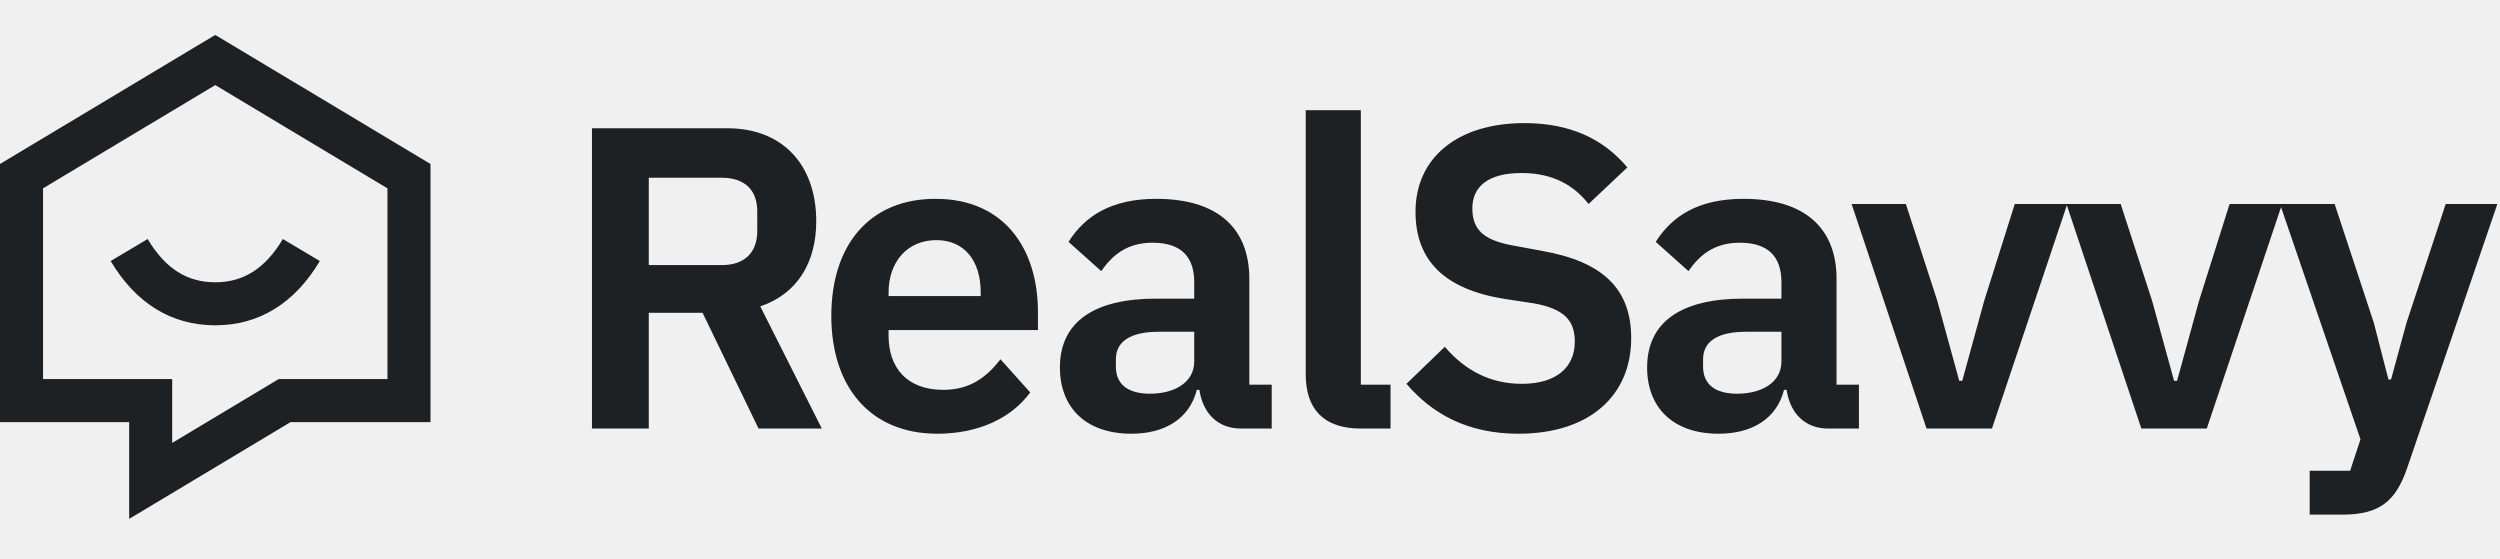
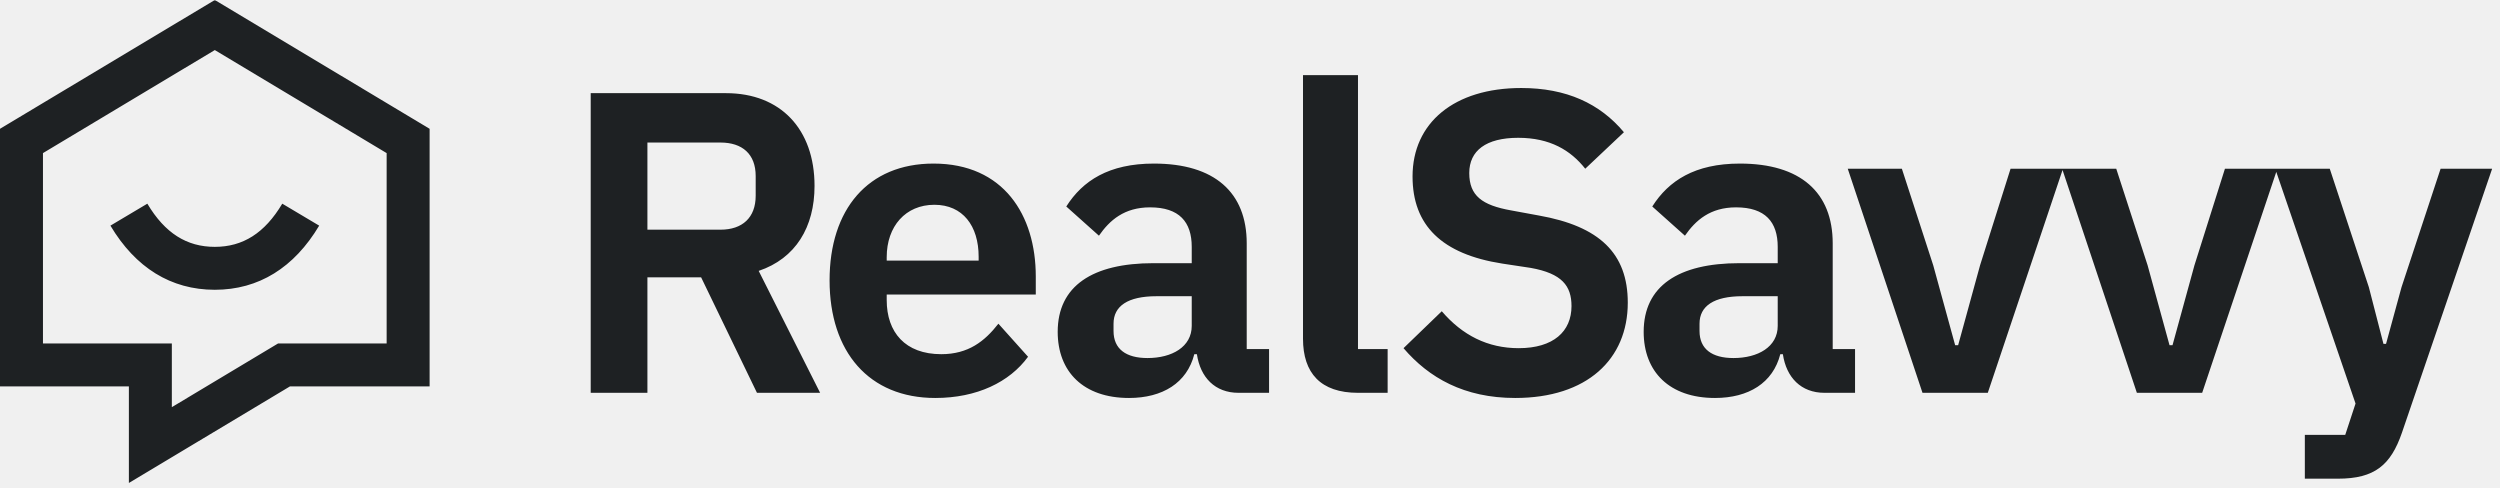
- <svg xmlns="http://www.w3.org/2000/svg" xmlns:xlink="http://www.w3.org/1999/xlink" width="358px" height="80px" viewBox="0 0 358 80" version="1.1">
+ <svg xmlns="http://www.w3.org/2000/svg" xmlns:xlink="http://www.w3.org/1999/xlink" width="205px" height="40px" viewBox="0 0 205 40" version="1.1">
  <defs>
-     <path d="M30.778,0.028 L30.87,0.028 L61.649,18.482 L61.649,55.446 L41.613,55.446 L18.495,69.307 L18.495,55.446 L0,55.446 L0,18.482 L30.778,0.028 Z M92.905,39.797 L92.905,56.369 L84.767,56.369 L84.767,13.369 L104.186,13.369 C112.015,13.369 116.886,18.544 116.886,26.676 C116.886,32.59 114.173,37.087 108.871,38.874 L117.687,56.369 L108.625,56.369 L100.611,39.797 L92.905,39.797 Z M92.905,32.96 L103.384,32.96 C106.529,32.96 108.44,31.235 108.44,28.092 L108.44,25.258 C108.44,22.117 106.529,20.453 103.384,20.453 L92.905,20.453 L92.905,32.96 Z M134.209,57.109 C124.715,57.109 119.044,50.517 119.044,40.229 C119.044,30.064 124.53,23.472 133.963,23.472 C144.011,23.472 148.635,30.864 148.635,39.674 L148.635,42.262 L127.243,42.262 L127.243,43.062 C127.243,47.683 129.894,50.825 135.072,50.825 C138.956,50.825 141.299,48.977 143.271,46.451 L147.525,51.195 C144.874,54.829 140.189,57.109 134.209,57.109 Z M134.086,29.386 C129.955,29.386 127.243,32.466 127.243,36.902 L127.243,37.395 L140.435,37.395 L140.435,36.841 C140.435,32.405 138.154,29.386 134.086,29.386 Z M162.013,57.109 C155.478,57.109 151.779,53.351 151.779,47.621 C151.779,41.03 156.772,37.765 165.526,37.765 L171.013,37.765 L171.013,35.423 C171.013,31.851 169.225,29.756 165.034,29.756 C161.335,29.756 159.238,31.604 157.698,33.822 L153.012,29.633 C155.354,25.936 159.115,23.472 165.588,23.472 C174.281,23.472 178.904,27.599 178.904,34.931 L178.904,50.086 L182.11,50.086 L182.11,56.369 L177.733,56.369 C174.342,56.369 172.246,54.152 171.753,50.825 L171.384,50.825 C170.335,54.953 166.821,57.109 162.013,57.109 Z M164.664,51.379 C168.177,51.379 171.013,49.778 171.013,46.759 L171.013,42.508 L165.958,42.508 C161.828,42.508 159.793,43.925 159.793,46.451 L159.793,47.498 C159.793,50.086 161.581,51.379 164.664,51.379 Z M199.125,56.369 L194.871,56.369 C189.508,56.369 186.98,53.535 186.98,48.607 L186.98,10.781 L194.871,10.781 L194.871,50.086 L199.125,50.086 L199.125,56.369 Z M217.435,57.109 C210.098,57.109 205.043,54.213 201.406,49.963 L206.893,44.664 C209.852,48.114 213.489,49.963 217.928,49.963 C222.922,49.963 225.511,47.56 225.511,43.925 C225.511,41.03 224.155,39.243 219.654,38.442 L215.585,37.826 C206.893,36.471 202.701,32.343 202.701,25.32 C202.701,17.619 208.68,12.629 218.298,12.629 C224.771,12.629 229.579,14.847 233.032,18.975 L227.483,24.211 C225.388,21.562 222.428,19.775 217.866,19.775 C213.243,19.775 210.839,21.624 210.839,24.827 C210.839,28.092 212.688,29.448 216.818,30.187 L220.826,30.926 C229.518,32.466 233.587,36.347 233.587,43.433 C233.587,51.564 227.73,57.109 217.435,57.109 Z M246.101,57.109 C239.566,57.109 235.867,53.351 235.867,47.621 C235.867,41.03 240.861,37.765 249.615,37.765 L255.102,37.765 L255.102,35.423 C255.102,31.851 253.314,29.756 249.122,29.756 C245.423,29.756 243.327,31.604 241.786,33.822 L237.1,29.633 C239.443,25.936 243.204,23.472 249.677,23.472 C258.369,23.472 262.993,27.599 262.993,34.931 L262.993,50.086 L266.199,50.086 L266.199,56.369 L261.821,56.369 C258.431,56.369 256.335,54.152 255.842,50.825 L255.472,50.825 C254.424,54.953 250.91,57.109 246.101,57.109 Z M326.647,24.666 L316.011,56.369 L306.64,56.369 L295.975,24.395 L285.248,56.369 L275.878,56.369 L265.151,24.211 L272.918,24.211 L277.419,38.072 L280.563,49.532 L280.995,49.532 L284.138,38.072 L288.516,24.211 L303.681,24.211 L308.182,38.072 L311.325,49.532 L311.757,49.532 L314.902,38.072 L319.278,24.211 L334.321,24.211 L339.93,41.215 L342.027,49.347 L342.396,49.347 L344.616,41.215 L350.226,24.211 L357.624,24.211 L344.677,62.099 C343.075,66.72 340.794,68.691 335.492,68.691 L330.745,68.691 L330.745,62.407 L336.54,62.407 L338.02,57.91 L326.647,24.666 Z M248.752,51.379 C252.266,51.379 255.102,49.778 255.102,46.759 L255.102,42.508 L250.047,42.508 C245.916,42.508 243.882,43.925 243.882,46.451 L243.882,47.498 C243.882,50.086 245.67,51.379 248.752,51.379 Z M39.906,49.285 L55.484,49.285 L55.484,21.97 L30.824,7.184 L6.165,21.97 L6.165,49.285 L24.659,49.285 L24.659,58.426 L39.906,49.285 Z M15.846,32.379 L21.143,29.227 C23.669,33.467 26.802,35.423 30.824,35.423 C34.846,35.423 37.98,33.467 40.506,29.227 L45.802,32.379 C42.211,38.407 37.124,41.584 30.824,41.584 C24.525,41.584 19.438,38.407 15.846,32.379 Z" id="path-1" />
+     <path d="M17.587,0.016 L17.64,0.016 L35.228,10.561 L35.228,31.683 L23.779,31.683 L10.568,39.604 L10.568,31.683 L0,31.683 L0,10.561 L17.587,0.016 Z M53.088,22.741 L53.088,32.211 L48.438,32.211 L48.438,7.639 L59.535,7.639 C64.009,7.639 66.792,10.596 66.792,15.243 C66.792,18.623 65.242,21.192 62.212,22.213 L67.25,32.211 L62.071,32.211 L57.492,22.741 L53.088,22.741 Z M53.088,18.834 L59.077,18.834 C60.874,18.834 61.966,17.848 61.966,16.053 L61.966,14.433 C61.966,12.638 60.874,11.688 59.077,11.688 L53.088,11.688 L53.088,18.834 Z M76.691,32.634 C71.266,32.634 68.025,28.867 68.025,22.988 C68.025,17.179 71.16,13.413 76.55,13.413 C82.292,13.413 84.934,17.637 84.934,22.671 L84.934,24.15 L72.71,24.15 L72.71,24.607 C72.71,27.248 74.225,29.043 77.184,29.043 C79.404,29.043 80.742,27.987 81.869,26.543 L84.3,29.254 C82.785,31.331 80.108,32.634 76.691,32.634 Z M76.621,16.792 C74.26,16.792 72.71,18.552 72.71,21.087 L72.71,21.369 L80.249,21.369 L80.249,21.052 C80.249,18.517 78.945,16.792 76.621,16.792 Z M92.579,32.634 C88.844,32.634 86.731,30.486 86.731,27.212 C86.731,23.446 89.584,21.58 94.587,21.58 L97.722,21.58 L97.722,20.242 C97.722,18.2 96.7,17.003 94.305,17.003 C92.191,17.003 90.993,18.059 90.113,19.327 L87.435,16.933 C88.774,14.821 90.923,13.413 94.622,13.413 C99.589,13.413 102.231,15.771 102.231,19.96 L102.231,28.621 L104.063,28.621 L104.063,32.211 L101.562,32.211 C99.624,32.211 98.427,30.944 98.145,29.043 L97.933,29.043 C97.334,31.402 95.326,32.634 92.579,32.634 Z M94.093,29.36 C96.101,29.36 97.722,28.444 97.722,26.72 L97.722,24.29 L94.833,24.29 C92.473,24.29 91.31,25.1 91.31,26.543 L91.31,27.142 C91.31,28.621 92.332,29.36 94.093,29.36 Z M113.786,32.211 L111.355,32.211 C108.29,32.211 106.846,30.592 106.846,27.775 L106.846,6.161 L111.355,6.161 L111.355,28.621 L113.786,28.621 L113.786,32.211 Z M124.248,32.634 C120.056,32.634 117.168,30.979 115.089,28.55 L118.225,25.522 C119.915,27.494 121.994,28.55 124.53,28.55 C127.384,28.55 128.863,27.177 128.863,25.1 C128.863,23.446 128.088,22.425 125.517,21.967 L123.192,21.615 C118.225,20.84 115.829,18.482 115.829,14.469 C115.829,10.068 119.246,7.217 124.742,7.217 C128.44,7.217 131.188,8.484 133.161,10.843 L129.99,13.835 C128.793,12.321 127.102,11.3 124.495,11.3 C121.853,11.3 120.479,12.356 120.479,14.187 C120.479,16.053 121.536,16.827 123.896,17.25 L126.186,17.672 C131.153,18.552 133.478,20.77 133.478,24.819 C133.478,29.465 130.131,32.634 124.248,32.634 Z M140.629,32.634 C136.895,32.634 134.781,30.486 134.781,27.212 C134.781,23.446 137.635,21.58 142.637,21.58 L145.773,21.58 L145.773,20.242 C145.773,18.2 144.751,17.003 142.356,17.003 C140.242,17.003 139.044,18.059 138.164,19.327 L135.486,16.933 C136.825,14.821 138.973,13.413 142.672,13.413 C147.64,13.413 150.282,15.771 150.282,19.96 L150.282,28.621 L152.114,28.621 L152.114,32.211 L149.612,32.211 C147.675,32.211 146.477,30.944 146.195,29.043 L145.984,29.043 C145.385,31.402 143.377,32.634 140.629,32.634 Z M186.655,14.095 L180.578,32.211 L175.223,32.211 L169.129,13.94 L162.999,32.211 L157.644,32.211 L151.515,13.835 L155.953,13.835 L158.525,21.756 L160.322,28.304 L160.568,28.304 L162.365,21.756 L164.866,13.835 L173.532,13.835 L176.104,21.756 L177.9,28.304 L178.147,28.304 L179.944,21.756 L182.445,13.835 L191.04,13.835 L194.246,23.551 L195.444,28.198 L195.655,28.198 L196.924,23.551 L200.129,13.835 L204.356,13.835 L196.958,35.485 C196.043,38.126 194.739,39.252 191.71,39.252 L188.997,39.252 L188.997,35.661 L192.309,35.661 L193.154,33.091 L186.655,14.095 Z M142.144,29.36 C144.152,29.36 145.773,28.444 145.773,26.72 L145.773,24.29 L142.884,24.29 C140.524,24.29 139.361,25.1 139.361,26.543 L139.361,27.142 C139.361,28.621 140.383,29.36 142.144,29.36 Z M22.803,28.163 L31.705,28.163 L31.705,12.554 L17.614,4.105 L3.523,12.554 L3.523,28.163 L14.091,28.163 L14.091,33.387 L22.803,28.163 Z M9.055,18.502 L12.082,16.701 C13.525,19.124 15.316,20.242 17.614,20.242 C19.912,20.242 21.703,19.124 23.146,16.701 L26.173,18.502 C24.12,21.947 21.213,23.762 17.614,23.762 C14.014,23.762 11.107,21.947 9.055,18.502 Z" id="path-1" />
  </defs>
  <g id="Artboard" stroke="none" stroke-width="1" fill="none" fill-rule="evenodd">
-     <g id="realsavvy_logo_left_L_savvyblack" transform="translate(0, 5)">
+     <g id="realsavvy_logo_left_L_savvyblack">
      <mask id="mask-2" fill="white">
        <use xlink:href="#path-1" />
      </mask>
      <g id="Clip-2" />
-       <polygon id="Fill-1" fill="#1E2123" mask="url(#mask-2)" points="0 69.307 357.624 69.307 357.624 0.028 0 0.028" />
+       <polygon id="Fill-1" fill="#1E2123" mask="url(#mask-2)" points="0 39.604 204.356 39.604 204.356 0.016 0 0.016" />
    </g>
  </g>
</svg>
